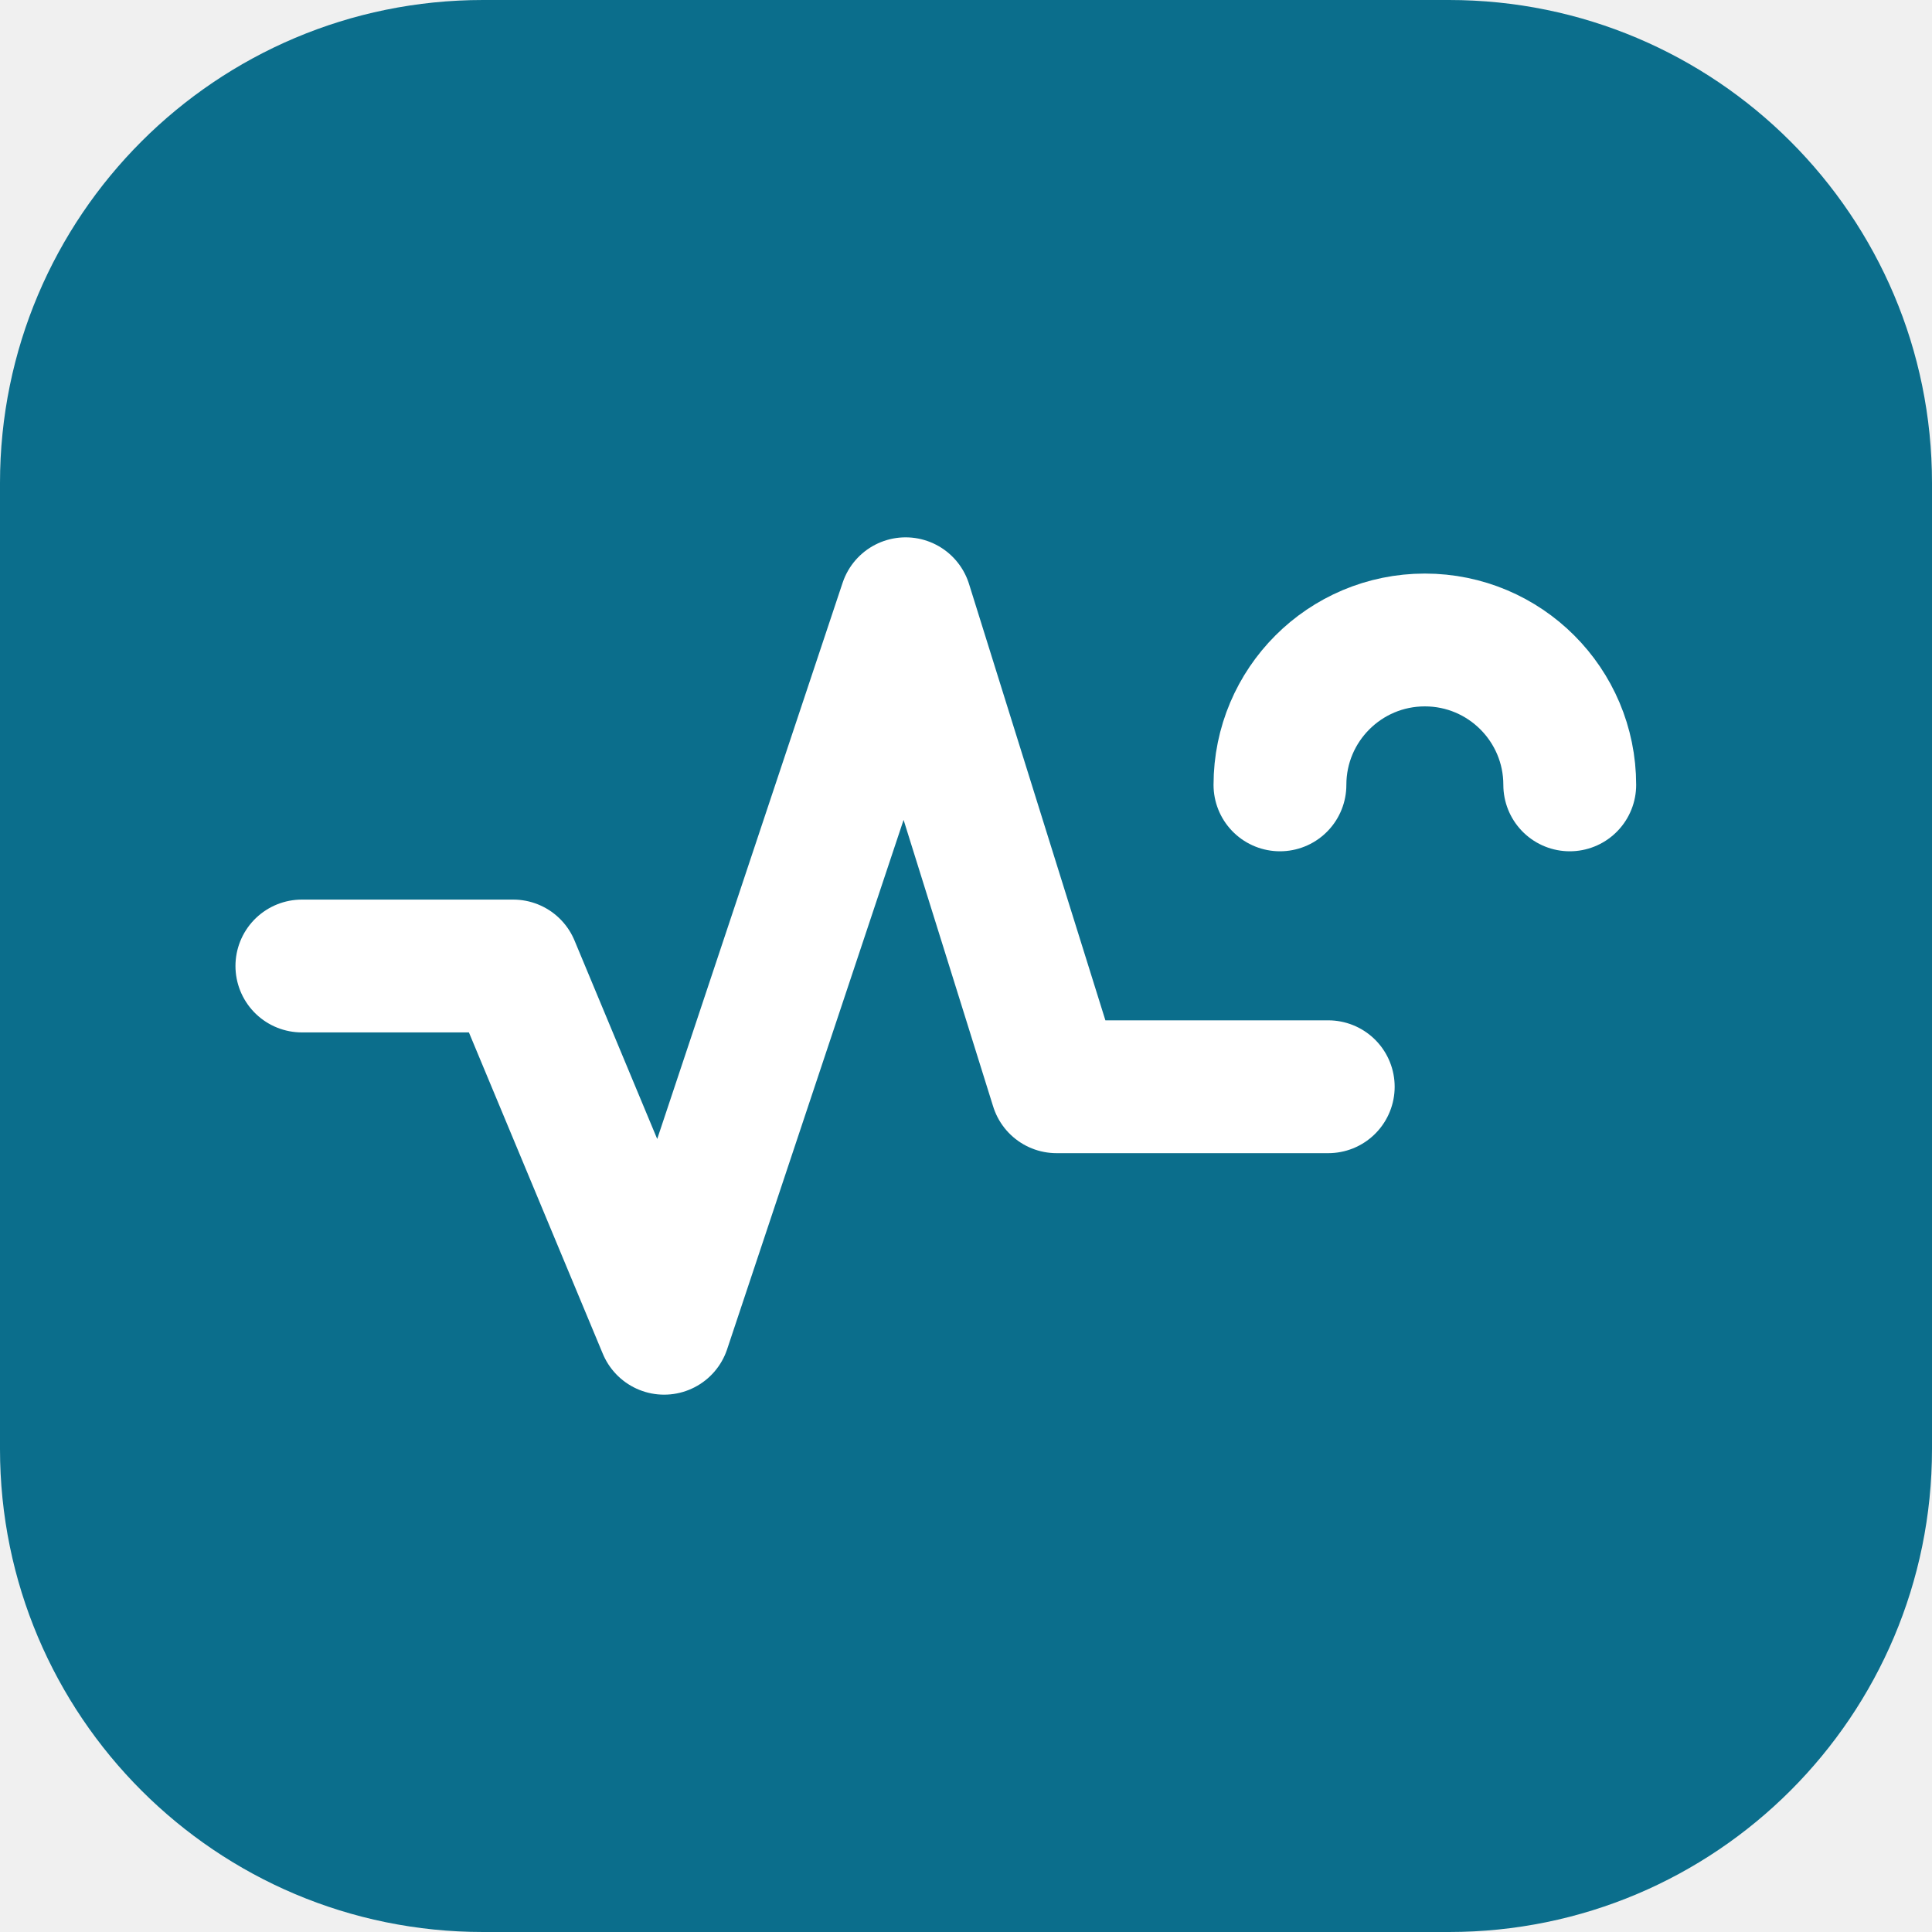
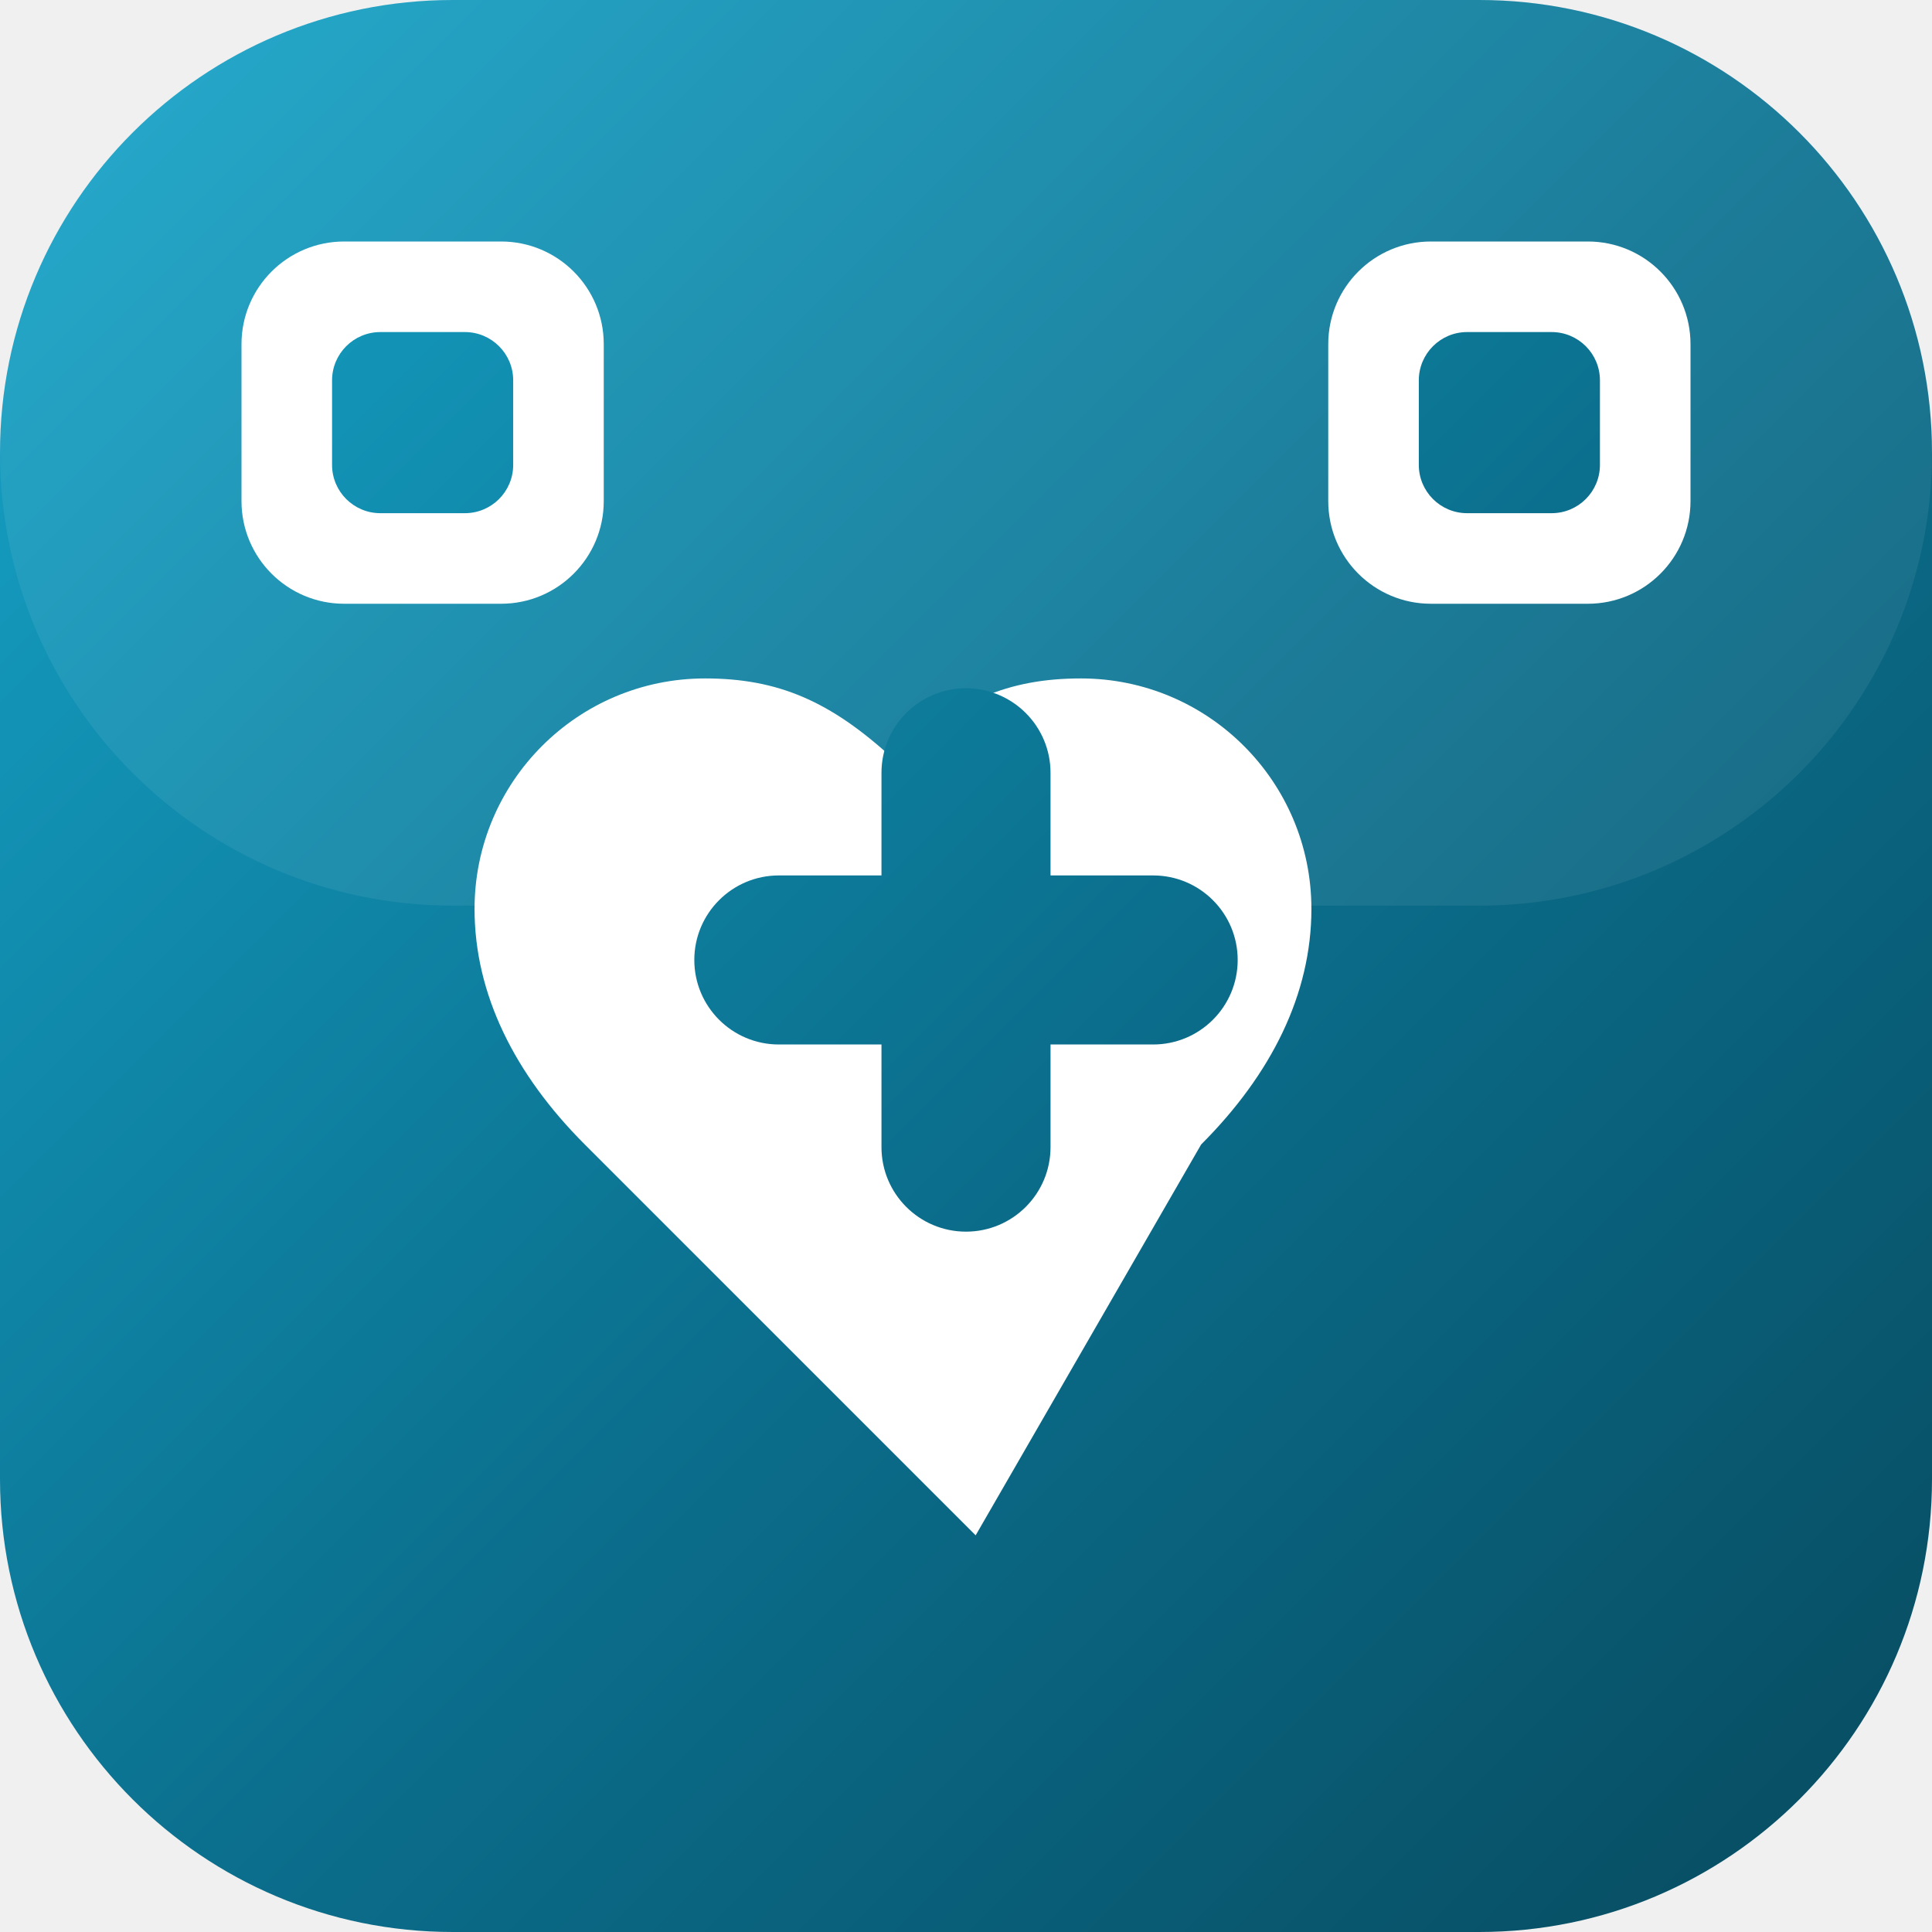
- <svg xmlns="http://www.w3.org/2000/svg" viewBox="0 0 32 32">
-   <rect width="32" height="32" rx="8" fill="#0b6e8c" />
-   <g fill="none" stroke="#fff" stroke-width="2.2" stroke-linecap="round" stroke-linejoin="round">
-     <path d="M5 16h3.5l2.5 6 4-12 2.5 8H22" />
-     <path d="M26 13a2.4 2.4 0 0 0-4.8 0" />
+ <svg xmlns="http://www.w3.org/2000/svg" viewBox="0 0 32 32" role="img" aria-label="MedQR">
+   <defs>
+     <linearGradient id="f" gradientUnits="userSpaceOnUse" x1="0" y1="0" x2="32" y2="32">
+       <stop offset="0" stop-color="#16a6cb" />
+       <stop offset="0.55" stop-color="#0b6e8c" />
+       <stop offset="1" stop-color="#074a5e" />
+     </linearGradient>
+   </defs>
+   <rect width="32" height="32" rx="7.5" fill="url(#f)" />
+   <rect width="32" height="15" rx="7.5" fill="#fff" opacity="0.07" />
+   <rect x="4" y="4" width="6" height="6" rx="1.7" fill="#fff" />
+   <rect x="5.5" y="5.5" width="3" height="3" rx="0.8" fill="url(#f)" />
+   <rect x="22" y="4" width="6" height="6" rx="1.7" fill="#fff" />
+   <rect x="23.5" y="5.5" width="3" height="3" rx="0.8" fill="url(#f)" />
+   <path fill="#fff" transform="translate(6.2 8.0) scale(0.83)" d="M12 21 4.2 13.2C2.8 11.8 2 10.2 2 8.5A4.6 4.6 0 0 1 6.6 3.9c1.45 0 2.5.45 3.75 1.6C11.6 4.35 12.65 3.9 14.1 3.9A4.6 4.6 0 0 1 18.7 8.5c0 1.7-.8 3.3-2.2 4.7z" />
+   <g fill="url(#f)">
+     <rect x="14.6" y="11.4" width="2.8" height="9" rx="1.4" />
+     <rect x="11.5" y="14.5" width="9" height="2.8" rx="1.4" />
  </g>
</svg>
